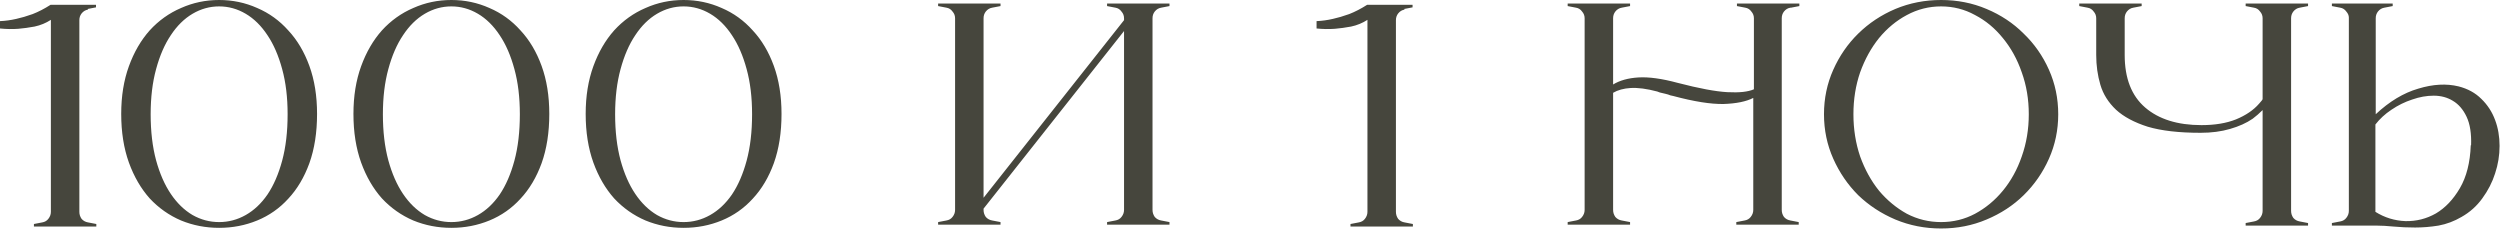
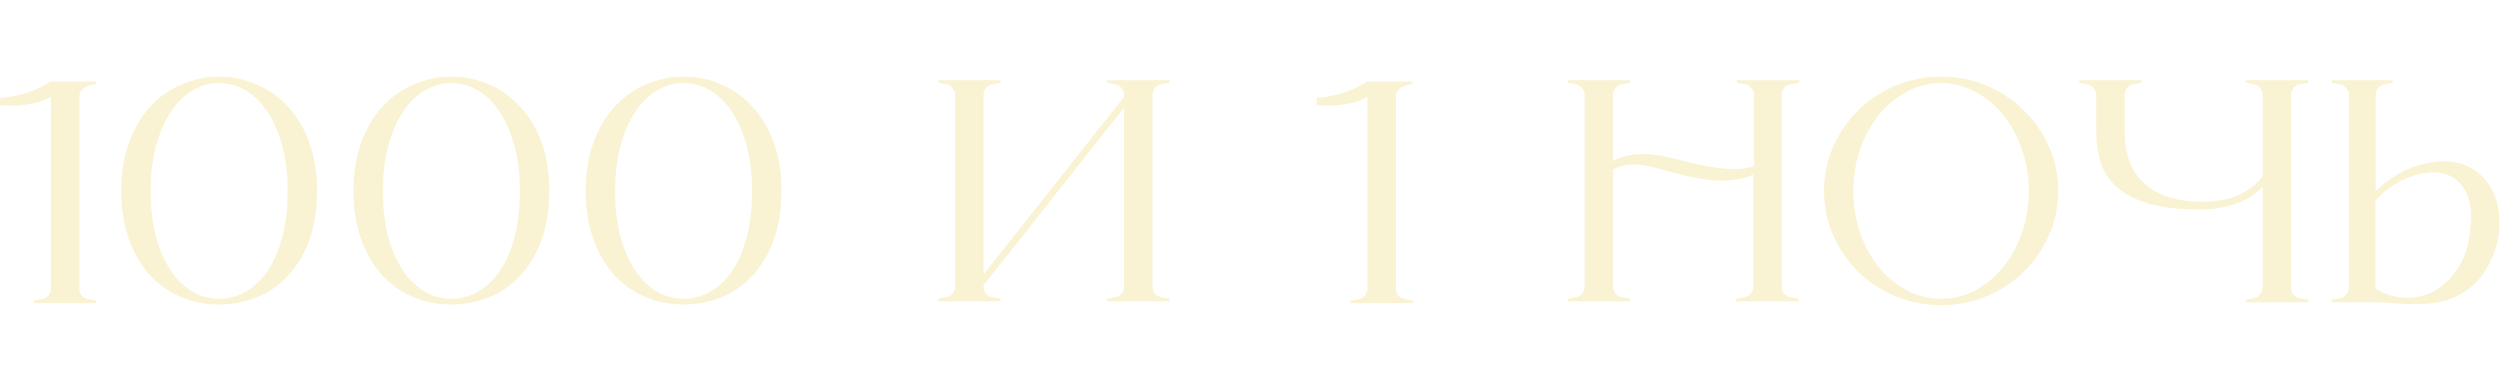
- <svg xmlns="http://www.w3.org/2000/svg" width="500" height="46" viewBox="0 0 500 46" fill="none">
-   <path d="M17.6 1.92C17.088 2.005 16.661 2.261 16.32 2.688C16.021 3.072 15.872 3.52 15.872 4.032V42.368C15.872 42.88 16.021 43.349 16.32 43.776C16.661 44.16 17.088 44.395 17.6 44.48L19.264 44.8V45.312H6.784V44.8L8.448 44.48C8.96 44.395 9.365 44.16 9.664 43.776C10.005 43.349 10.176 42.88 10.176 42.368V3.968C9.195 4.608 8.107 5.056 6.912 5.312C5.76 5.525 4.672 5.675 3.648 5.76C2.453 5.845 1.237 5.824 3.05176e-05 5.696V4.224C1.067 4.181 2.155 4.032 3.264 3.776C4.245 3.563 5.333 3.243 6.528 2.816C7.723 2.347 8.917 1.728 10.112 0.96H19.2V1.472L17.536 1.792L17.6 1.92ZM43.827 0C46.515 0 49.054 0.533 51.443 1.6C53.832 2.624 55.902 4.117 57.651 6.08C59.443 8 60.851 10.368 61.875 13.184C62.899 16 63.411 19.2 63.411 22.784C63.411 26.496 62.899 29.781 61.875 32.64C60.851 35.456 59.443 37.824 57.651 39.744C55.902 41.664 53.832 43.115 51.443 44.096C49.054 45.078 46.515 45.568 43.827 45.568C41.139 45.568 38.6 45.078 36.211 44.096C33.822 43.072 31.731 41.6 29.939 39.68C28.19 37.717 26.803 35.328 25.779 32.512C24.755 29.654 24.243 26.411 24.243 22.784C24.243 19.243 24.755 16.064 25.779 13.248C26.803 10.432 28.19 8.043 29.939 6.08C31.731 4.117 33.822 2.624 36.211 1.6C38.6 0.533 41.139 0 43.827 0ZM43.827 44.416C45.704 44.416 47.475 43.947 49.139 43.008C50.803 42.069 52.254 40.704 53.491 38.912C54.728 37.078 55.71 34.816 56.435 32.128C57.16 29.44 57.523 26.347 57.523 22.848C57.523 19.477 57.16 16.469 56.435 13.824C55.71 11.136 54.728 8.875 53.491 7.04C52.254 5.163 50.803 3.733 49.139 2.752C47.475 1.771 45.704 1.28 43.827 1.28C41.95 1.28 40.179 1.771 38.515 2.752C36.851 3.733 35.4 5.163 34.163 7.04C32.926 8.875 31.944 11.136 31.219 13.824C30.494 16.469 30.131 19.477 30.131 22.848C30.131 26.304 30.494 29.376 31.219 32.064C31.944 34.709 32.926 36.95 34.163 38.784C35.4 40.619 36.851 42.027 38.515 43.008C40.179 43.947 41.95 44.416 43.827 44.416ZM90.273 0C92.962 0 95.5 0.533 97.889 1.6C100.279 2.624 102.348 4.117 104.098 6.08C105.89 8 107.298 10.368 108.322 13.184C109.346 16 109.858 19.2 109.858 22.784C109.858 26.496 109.346 29.781 108.322 32.64C107.298 35.456 105.89 37.824 104.098 39.744C102.348 41.664 100.279 43.115 97.889 44.096C95.5 45.078 92.962 45.568 90.273 45.568C87.585 45.568 85.047 45.078 82.657 44.096C80.268 43.072 78.177 41.6 76.385 39.68C74.636 37.717 73.249 35.328 72.225 32.512C71.201 29.654 70.689 26.411 70.689 22.784C70.689 19.243 71.201 16.064 72.225 13.248C73.249 10.432 74.636 8.043 76.385 6.08C78.177 4.117 80.268 2.624 82.657 1.6C85.047 0.533 87.585 0 90.273 0ZM90.273 44.416C92.151 44.416 93.921 43.947 95.585 43.008C97.249 42.069 98.7 40.704 99.938 38.912C101.175 37.078 102.156 34.816 102.882 32.128C103.607 29.44 103.97 26.347 103.97 22.848C103.97 19.477 103.607 16.469 102.882 13.824C102.156 11.136 101.175 8.875 99.938 7.04C98.7 5.163 97.249 3.733 95.585 2.752C93.921 1.771 92.151 1.28 90.273 1.28C88.396 1.28 86.626 1.771 84.962 2.752C83.297 3.733 81.847 5.163 80.609 7.04C79.372 8.875 78.391 11.136 77.665 13.824C76.94 16.469 76.578 19.477 76.578 22.848C76.578 26.304 76.94 29.376 77.665 32.064C78.391 34.709 79.372 36.95 80.609 38.784C81.847 40.619 83.297 42.027 84.962 43.008C86.626 43.947 88.396 44.416 90.273 44.416ZM136.72 0C139.408 0 141.947 0.533 144.336 1.6C146.725 2.624 148.795 4.117 150.544 6.08C152.336 8 153.744 10.368 154.768 13.184C155.792 16 156.304 19.2 156.304 22.784C156.304 26.496 155.792 29.781 154.768 32.64C153.744 35.456 152.336 37.824 150.544 39.744C148.795 41.664 146.725 43.115 144.336 44.096C141.947 45.078 139.408 45.568 136.72 45.568C134.032 45.568 131.493 45.078 129.104 44.096C126.715 43.072 124.624 41.6 122.832 39.68C121.083 37.717 119.696 35.328 118.672 32.512C117.648 29.654 117.136 26.411 117.136 22.784C117.136 19.243 117.648 16.064 118.672 13.248C119.696 10.432 121.083 8.043 122.832 6.08C124.624 4.117 126.715 2.624 129.104 1.6C131.493 0.533 134.032 0 136.72 0ZM136.72 44.416C138.597 44.416 140.368 43.947 142.032 43.008C143.696 42.069 145.147 40.704 146.384 38.912C147.621 37.078 148.603 34.816 149.328 32.128C150.053 29.44 150.416 26.347 150.416 22.848C150.416 19.477 150.053 16.469 149.328 13.824C148.603 11.136 147.621 8.875 146.384 7.04C145.147 5.163 143.696 3.733 142.032 2.752C140.368 1.771 138.597 1.28 136.72 1.28C134.843 1.28 133.072 1.771 131.408 2.752C129.744 3.733 128.293 5.163 127.056 7.04C125.819 8.875 124.837 11.136 124.112 13.824C123.387 16.469 123.024 19.477 123.024 22.848C123.024 26.304 123.387 29.376 124.112 32.064C124.837 34.709 125.819 36.95 127.056 38.784C128.293 40.619 129.744 42.027 131.408 43.008C133.072 43.947 134.843 44.416 136.72 44.416ZM224.808 3.648C224.808 3.136 224.637 2.688 224.296 2.304C223.997 1.877 223.592 1.621 223.08 1.536L221.416 1.216V0.704H233.896V1.216L232.232 1.536C231.72 1.621 231.293 1.877 230.952 2.304C230.653 2.688 230.504 3.136 230.504 3.648V41.984C230.504 42.496 230.653 42.965 230.952 43.392C231.293 43.776 231.72 44.011 232.232 44.096L233.896 44.416V44.928H221.416V44.416L223.08 44.096C223.592 44.011 223.997 43.776 224.296 43.392C224.637 42.965 224.808 42.496 224.808 41.984V6.208L196.712 41.728V41.984C196.712 42.496 196.861 42.965 197.16 43.392C197.501 43.776 197.928 44.011 198.44 44.096L200.104 44.416V44.928H187.624V44.416L189.288 44.096C189.8 44.011 190.205 43.776 190.504 43.392C190.845 42.965 191.016 42.496 191.016 41.984V3.648C191.016 3.136 190.845 2.688 190.504 2.304C190.205 1.877 189.8 1.621 189.288 1.536L187.624 1.216V0.704H200.104V1.216L198.44 1.536C197.928 1.621 197.501 1.877 197.16 2.304C196.861 2.688 196.712 3.136 196.712 3.648V39.552L224.808 4.032V3.648ZM280.913 1.92C280.401 2.005 279.974 2.261 279.633 2.688C279.334 3.072 279.185 3.52 279.185 4.032V42.368C279.185 42.88 279.334 43.349 279.633 43.776C279.974 44.16 280.401 44.395 280.913 44.48L282.577 44.8V45.312H270.097V44.8L271.761 44.48C272.273 44.395 272.678 44.16 272.977 43.776C273.318 43.349 273.489 42.88 273.489 42.368V3.968C272.508 4.608 271.42 5.056 270.225 5.312C269.073 5.525 267.985 5.675 266.961 5.76C265.766 5.845 264.55 5.824 263.313 5.696V4.224C264.38 4.181 265.468 4.032 266.577 3.776C267.558 3.563 268.646 3.243 269.841 2.816C271.036 2.347 272.23 1.728 273.425 0.96H282.513V1.472L280.849 1.792L280.913 1.92ZM358.078 1.536C357.566 1.621 357.139 1.877 356.798 2.304C356.499 2.688 356.35 3.136 356.35 3.648V41.984C356.35 42.496 356.499 42.965 356.798 43.392C357.139 43.776 357.566 44.011 358.078 44.096L359.742 44.416V44.928H347.262V44.416L348.926 44.096C349.438 44.011 349.843 43.776 350.142 43.392C350.483 42.965 350.654 42.496 350.654 41.984V19.584C349.246 20.309 347.262 20.715 344.702 20.8C342.142 20.843 338.792 20.309 334.654 19.2C334.611 19.2 334.419 19.157 334.078 19.072C333.779 18.944 333.438 18.837 333.054 18.752C332.67 18.667 332.307 18.581 331.966 18.496C331.667 18.368 331.496 18.304 331.454 18.304C329.363 17.749 327.592 17.515 326.142 17.6C324.734 17.685 323.56 18.005 322.622 18.56V41.984C322.622 42.496 322.771 42.965 323.07 43.392C323.411 43.776 323.838 44.011 324.35 44.096L326.014 44.416V44.928H313.534V44.416L315.198 44.096C315.71 44.011 316.115 43.776 316.414 43.392C316.755 42.965 316.926 42.496 316.926 41.984V3.648C316.926 3.136 316.755 2.688 316.414 2.304C316.115 1.877 315.71 1.621 315.198 1.536L313.534 1.216V0.704H326.014V1.216L324.35 1.536C323.838 1.621 323.411 1.877 323.07 2.304C322.771 2.688 322.622 3.136 322.622 3.648V16.896C323.944 16.085 325.63 15.616 327.678 15.488C329.768 15.36 332.392 15.723 335.55 16.576C339.816 17.685 343.123 18.304 345.47 18.432C347.859 18.56 349.63 18.368 350.782 17.856V3.648C350.782 3.136 350.611 2.688 350.27 2.304C349.971 1.877 349.566 1.621 349.054 1.536L347.39 1.216V0.704H359.87V1.216L358.206 1.536H358.078ZM388.221 0C391.464 0 394.493 0.597 397.309 1.792C400.168 2.987 402.642 4.629 404.733 6.72C406.866 8.768 408.552 11.179 409.789 13.952C411.026 16.725 411.645 19.691 411.645 22.848C411.645 26.005 411.026 28.971 409.789 31.744C408.552 34.517 406.866 36.95 404.733 39.04C402.642 41.088 400.168 42.709 397.309 43.904C394.493 45.099 391.464 45.696 388.221 45.696C384.978 45.696 381.928 45.099 379.069 43.904C376.253 42.709 373.778 41.088 371.645 39.04C369.554 36.95 367.89 34.517 366.653 31.744C365.416 28.971 364.797 26.005 364.797 22.848C364.797 19.691 365.416 16.725 366.653 13.952C367.89 11.179 369.554 8.768 371.645 6.72C373.778 4.629 376.253 2.987 379.069 1.792C381.928 0.597 384.978 0 388.221 0ZM388.221 44.416C390.653 44.416 392.914 43.861 395.005 42.752C397.138 41.6 398.994 40.064 400.573 38.144C402.194 36.181 403.453 33.899 404.349 31.296C405.288 28.651 405.757 25.835 405.757 22.848C405.757 19.861 405.288 17.067 404.349 14.464C403.453 11.861 402.194 9.579 400.573 7.616C398.994 5.653 397.138 4.117 395.005 3.008C392.914 1.856 390.653 1.28 388.221 1.28C385.789 1.28 383.506 1.856 381.373 3.008C379.282 4.117 377.426 5.653 375.805 7.616C374.226 9.579 372.968 11.861 372.029 14.464C371.133 17.067 370.685 19.861 370.685 22.848C370.685 25.835 371.133 28.651 372.029 31.296C372.968 33.899 374.226 36.181 375.805 38.144C377.426 40.064 379.282 41.6 381.373 42.752C383.506 43.861 385.789 44.416 388.221 44.416ZM452.523 19.84V3.648C452.523 3.136 452.352 2.688 452.011 2.304C451.712 1.877 451.307 1.621 450.795 1.536L449.131 1.216V0.704H461.611V1.216L459.947 1.536C459.435 1.621 459.008 1.877 458.667 2.304C458.368 2.688 458.219 3.136 458.219 3.648V42.176C458.219 42.688 458.368 43.157 458.667 43.584C459.008 43.968 459.435 44.203 459.947 44.288L461.611 44.608V45.12H449.131V44.608L450.795 44.288C451.307 44.203 451.712 43.968 452.011 43.584C452.352 43.157 452.523 42.688 452.523 42.176V22.016C451.883 22.656 451.221 23.232 450.539 23.744C449.301 24.597 447.787 25.28 445.995 25.792C444.245 26.304 442.283 26.56 440.107 26.56C435.797 26.56 432.277 26.155 429.547 25.344C426.859 24.491 424.747 23.36 423.211 21.952C421.675 20.501 420.629 18.837 420.075 16.96C419.52 15.083 419.243 13.099 419.243 11.008V3.648C419.243 3.136 419.072 2.688 418.731 2.304C418.432 1.877 418.027 1.621 417.515 1.536L415.851 1.216V0.704H428.331V1.216L426.667 1.536C426.155 1.621 425.728 1.877 425.387 2.304C425.088 2.688 424.939 3.136 424.939 3.648V11.008C424.939 15.659 426.304 19.157 429.035 21.504C431.765 23.851 435.52 25.024 440.299 25.024C442.987 25.024 445.291 24.64 447.211 23.872C449.173 23.061 450.709 22.016 451.819 20.736C451.947 20.565 452.075 20.416 452.203 20.288C452.331 20.16 452.437 20.011 452.523 19.84ZM475.146 3.776V22.848C477.876 20.288 480.714 18.581 483.658 17.728C486.602 16.832 489.29 16.683 491.722 17.28C493.556 17.749 495.071 18.581 496.266 19.776C497.503 20.971 498.42 22.379 499.018 24C499.615 25.579 499.914 27.307 499.914 29.184C499.914 31.061 499.615 32.896 499.018 34.688C498.463 36.438 497.61 38.102 496.458 39.68C495.348 41.216 493.962 42.453 492.298 43.392C490.847 44.245 489.311 44.822 487.69 45.12C486.111 45.376 484.554 45.504 483.018 45.504C481.524 45.504 480.095 45.44 478.73 45.312C477.407 45.184 476.276 45.12 475.338 45.12H466.378V44.608L468.042 44.288C468.554 44.203 468.959 43.968 469.258 43.584C469.599 43.157 469.77 42.688 469.77 42.176V3.52C469.77 3.093 469.599 2.688 469.258 2.304C468.959 1.877 468.554 1.621 468.042 1.536L466.378 1.216V0.704H478.538V1.216L476.874 1.536C476.362 1.621 475.935 1.877 475.594 2.304C475.295 2.688 475.146 3.136 475.146 3.648V3.776ZM494.218 29.056C494.303 26.709 494.004 24.811 493.322 23.36C492.639 21.909 491.722 20.843 490.57 20.16C489.46 19.477 488.18 19.136 486.73 19.136C485.322 19.136 483.892 19.392 482.442 19.904C480.991 20.373 479.604 21.056 478.282 21.952C477.002 22.805 475.935 23.787 475.082 24.896V42.368C476.916 43.52 478.922 44.139 481.098 44.224C483.274 44.267 485.3 43.755 487.178 42.688C489.055 41.579 490.655 39.894 491.978 37.632C493.3 35.371 494.026 32.512 494.154 29.056H494.218Z" fill="#46463D" />
+ <svg xmlns="http://www.w3.org/2000/svg" width="750" height="115" viewBox="0 0 750 115" fill="none">
+   <path d="M26.4 25.88C25.632 26.008 24.992 26.392 24.48 27.032C24.032 27.608 23.808 28.28 23.808 29.048V86.552C23.808 87.32 24.032 88.024 24.48 88.664C24.992 89.24 25.632 89.592 26.4 89.72L28.896 90.2V90.968H10.176V90.2L12.672 89.72C13.44 89.592 14.048 89.24 14.496 88.664C15.008 88.024 15.264 87.32 15.264 86.552V28.952C13.792 29.912 12.16 30.584 10.368 30.968C8.64 31.288 7.008 31.512 5.472 31.64C3.68 31.768 1.856 31.736 0 31.544V29.336C1.6 29.272 3.232 29.048 4.896 28.664C6.368 28.344 8 27.864 9.792 27.224C11.584 26.52 13.376 25.592 15.168 24.44H28.8V25.208L26.304 25.688L26.4 25.88Z" fill="#F9F3D4" />
+   <path d="M65.74 23C69.772 23 73.581 23.8 77.165 25.4C80.749 26.936 83.853 29.176 86.477 32.12C89.165 35 91.276 38.552 92.812 42.776C94.349 47 95.117 51.8 95.117 57.176C95.117 62.744 94.349 67.672 92.812 71.96C91.276 76.184 89.165 79.736 86.477 82.616C83.853 85.496 80.749 87.672 77.165 89.144C73.581 90.616 69.772 91.352 65.74 91.352C61.709 91.352 57.901 90.616 54.316 89.144C50.733 87.608 47.596 85.4 44.908 82.52C42.285 79.576 40.205 75.992 38.669 71.768C37.133 67.48 36.364 62.616 36.364 57.176C36.364 51.864 37.133 47.096 38.669 42.872C40.205 38.648 42.285 35.064 44.908 32.12C47.596 29.176 50.733 26.936 54.316 25.4C57.901 23.8 61.709 23 65.74 23ZM65.74 89.624C68.556 89.624 71.213 88.92 73.709 87.512C76.204 86.104 78.38 84.056 80.237 81.368C82.093 78.616 83.564 75.224 84.653 71.192C85.74 67.16 86.284 62.52 86.284 57.272C86.284 52.216 85.74 47.704 84.653 43.736C83.564 39.704 82.093 36.312 80.237 33.56C78.38 30.744 76.204 28.6 73.709 27.128C71.213 25.656 68.556 24.92 65.74 24.92C62.925 24.92 60.269 25.656 57.773 27.128C55.276 28.6 53.1 30.744 51.245 33.56C49.389 36.312 47.916 39.704 46.828 43.736C45.74 47.704 45.197 52.216 45.197 57.272C45.197 62.456 45.74 67.064 46.828 71.096C47.916 75.064 49.389 78.424 51.245 81.176C53.1 83.928 55.276 86.04 57.773 87.512C60.269 88.92 62.925 89.624 65.74 89.624Z" fill="#F9F3D4" />
+   <path d="M135.41 23C139.442 23 143.25 23.8 146.834 25.4C150.418 26.936 153.522 29.176 156.146 32.12C158.834 35 160.946 38.552 162.482 42.776C164.018 47 164.786 51.8 164.786 57.176C164.786 62.744 164.018 67.672 162.482 71.96C160.946 76.184 158.834 79.736 156.146 82.616C153.522 85.496 150.418 87.672 146.834 89.144C143.25 90.616 139.442 91.352 135.41 91.352C131.378 91.352 127.57 90.616 123.986 89.144C120.402 87.608 117.266 85.4 114.578 82.52C111.954 79.576 109.874 75.992 108.338 71.768C106.802 67.48 106.034 62.616 106.034 57.176C106.034 51.864 106.802 47.096 108.338 42.872C109.874 38.648 111.954 35.064 114.578 32.12C117.266 29.176 120.402 26.936 123.986 25.4C127.57 23.8 131.378 23 135.41 23ZM135.41 89.624C138.226 89.624 140.882 88.92 143.378 87.512C145.874 86.104 148.05 84.056 149.906 81.368C151.762 78.616 153.234 75.224 154.322 71.192C155.41 67.16 155.954 62.52 155.954 57.272C155.954 52.216 155.41 47.704 154.322 43.736C153.234 39.704 151.762 36.312 149.906 33.56C148.05 30.744 145.874 28.6 143.378 27.128C140.882 25.656 138.226 24.92 135.41 24.92C132.594 24.92 129.938 25.656 127.442 27.128C124.946 28.6 122.77 30.744 120.914 33.56C119.058 36.312 117.586 39.704 116.498 43.736C115.41 47.704 114.866 52.216 114.866 57.272C114.866 62.456 115.41 67.064 116.498 71.096C117.586 75.064 119.058 78.424 120.914 81.176C122.77 83.928 124.946 86.04 127.442 87.512C129.938 88.92 132.594 89.624 135.41 89.624Z" fill="#F9F3D4" />
+   <path d="M205.08 23C209.112 23 212.92 23.8 216.504 25.4C220.088 26.936 223.192 29.176 225.816 32.12C228.504 35 230.616 38.552 232.152 42.776C233.688 47 234.456 51.8 234.456 57.176C234.456 62.744 233.688 67.672 232.152 71.96C230.616 76.184 228.504 79.736 225.816 82.616C223.192 85.496 220.088 87.672 216.504 89.144C212.92 90.616 209.112 91.352 205.08 91.352C201.048 91.352 197.24 90.616 193.656 89.144C190.072 87.608 186.936 85.4 184.248 82.52C181.624 79.576 179.544 75.992 178.008 71.768C176.472 67.48 175.704 62.616 175.704 57.176C175.704 51.864 176.472 47.096 178.008 42.872C179.544 38.648 181.624 35.064 184.248 32.12C186.936 29.176 190.072 26.936 193.656 25.4C197.24 23.8 201.048 23 205.08 23ZM205.08 89.624C207.896 89.624 210.552 88.92 213.048 87.512C215.544 86.104 217.72 84.056 219.576 81.368C221.432 78.616 222.904 75.224 223.992 71.192C225.08 67.16 225.624 62.52 225.624 57.272C225.624 52.216 225.08 47.704 223.992 43.736C222.904 39.704 221.432 36.312 219.576 33.56C217.72 30.744 215.544 28.6 213.048 27.128C210.552 25.656 207.896 24.92 205.08 24.92C202.264 24.92 199.608 25.656 197.112 27.128C194.616 28.6 192.44 30.744 190.584 33.56C188.728 36.312 187.256 39.704 186.168 43.736C185.08 47.704 184.536 52.216 184.536 57.272C184.536 62.456 185.08 67.064 186.168 71.096C187.256 75.064 188.728 78.424 190.584 81.176C192.44 83.928 194.616 86.04 197.112 87.512C199.608 88.92 202.264 89.624 205.08 89.624Z" fill="#F9F3D4" />
+   <path d="M337.212 28.472C337.212 27.704 336.956 27.032 336.444 26.456C335.996 25.816 335.388 25.432 334.62 25.304L332.124 24.824V24.056H350.844V24.824L348.348 25.304C347.58 25.432 346.94 25.816 346.428 26.456C345.98 27.032 345.756 27.704 345.756 28.472V85.976C345.756 86.744 345.98 87.448 346.428 88.088C346.94 88.664 347.58 89.016 348.348 89.144L350.844 89.624V90.392H332.124V89.624L334.62 89.144C335.388 89.016 335.996 88.664 336.444 88.088C336.956 87.448 337.212 86.744 337.212 85.976V32.312L295.068 85.592V85.976C295.068 86.744 295.292 87.448 295.74 88.088C296.252 88.664 296.892 89.016 297.66 89.144L300.156 89.624V90.392H281.436V89.624L283.932 89.144C284.7 89.016 285.308 88.664 285.756 88.088C286.268 87.448 286.524 86.744 286.524 85.976V28.472C286.524 27.704 286.268 27.032 285.756 26.456C285.308 25.816 284.7 25.432 283.932 25.304L281.436 24.824V24.056H300.156V24.824L297.66 25.304C296.892 25.432 296.252 25.816 295.74 26.456C295.292 27.032 295.068 27.704 295.068 28.472V82.328L337.212 29.048V28.472Z" fill="#F9F3D4" />
+   <path d="M421.37 25.88C420.602 26.008 419.962 26.392 419.45 27.032C419.002 27.608 418.778 28.28 418.778 29.048V86.552C418.778 87.32 419.002 88.024 419.45 88.664C419.962 89.24 420.602 89.592 421.37 89.72L423.866 90.2V90.968H405.146V90.2L407.642 89.72C408.41 89.592 409.018 89.24 409.466 88.664C409.978 88.024 410.234 87.32 410.234 86.552V28.952C408.762 29.912 407.13 30.584 405.338 30.968C403.61 31.288 401.978 31.512 400.442 31.64C398.65 31.768 396.826 31.736 394.97 31.544V29.336C396.57 29.272 398.202 29.048 399.866 28.664C401.338 28.344 402.97 27.864 404.762 27.224C406.554 26.52 408.346 25.592 410.138 24.44H423.77V25.208L421.274 25.688L421.37 25.88Z" fill="#F9F3D4" />
+   <path d="M537.116 25.304C536.348 25.432 535.708 25.816 535.196 26.456C534.748 27.032 534.524 27.704 534.524 28.472V85.976C534.524 86.744 534.748 87.448 535.196 88.088C535.708 88.664 536.348 89.016 537.116 89.144L539.612 89.624V90.392H520.892V89.624L523.388 89.144C524.156 89.016 524.764 88.664 525.212 88.088C525.724 87.448 525.98 86.744 525.98 85.976V52.376C523.868 53.464 520.892 54.072 517.052 54.2C513.212 54.264 508.188 53.464 501.98 51.8C501.916 51.8 501.628 51.736 501.116 51.608C500.668 51.416 500.156 51.256 499.58 51.128C499.004 51 498.46 50.872 497.948 50.744C497.5 50.552 497.244 50.456 497.18 50.456C494.044 49.624 491.388 49.272 489.212 49.4C487.1 49.528 485.34 50.008 483.932 50.84V85.976C483.932 86.744 484.156 87.448 484.604 88.088C485.116 88.664 485.756 89.016 486.524 89.144L489.02 89.624V90.392H470.3V89.624L472.796 89.144C473.564 89.016 474.172 88.664 474.62 88.088C475.132 87.448 475.388 86.744 475.388 85.976V28.472C475.388 27.704 475.132 27.032 474.62 26.456C474.172 25.816 473.564 25.432 472.796 25.304L470.3 24.824V24.056H489.02V24.824L486.524 25.304C485.756 25.432 485.116 25.816 484.604 26.456C484.156 27.032 483.932 27.704 483.932 28.472V48.344C485.916 47.128 488.444 46.424 491.516 46.232C494.652 46.04 498.588 46.584 503.324 47.864C509.724 49.528 514.684 50.456 518.204 50.648C521.788 50.84 524.444 50.552 526.172 49.784V28.472C526.172 27.704 525.916 27.032 525.404 26.456C524.956 25.816 524.348 25.432 523.58 25.304L521.084 24.824V24.056H539.804V24.824L537.308 25.304H537.116Z" fill="#F9F3D4" />
+   <path d="M582.331 23C587.195 23 591.74 23.896 595.964 25.688C600.251 27.48 603.963 29.944 607.099 33.08C610.299 36.152 612.828 39.768 614.684 43.928C616.54 48.088 617.468 52.536 617.468 57.272C617.468 62.008 616.54 66.456 614.684 70.616C612.828 74.776 610.299 78.424 607.099 81.56C603.963 84.632 600.251 87.064 595.964 88.856C591.74 90.648 587.195 91.544 582.331 91.544C577.467 91.544 572.892 90.648 568.604 88.856C564.38 87.064 560.668 84.632 557.468 81.56C554.332 78.424 551.835 74.776 549.979 70.616C548.123 66.456 547.195 62.008 547.195 57.272C547.195 52.536 548.123 48.088 549.979 43.928C551.835 39.768 554.332 36.152 557.468 33.08C560.668 29.944 564.38 27.48 568.604 25.688C572.892 23.896 577.467 23 582.331 23ZM582.331 89.624C585.979 89.624 589.372 88.792 592.508 87.128C595.708 85.4 598.491 83.096 600.859 80.216C603.291 77.272 605.179 73.848 606.523 69.944C607.931 65.976 608.635 61.752 608.635 57.272C608.635 52.792 607.931 48.6 606.523 44.696C605.179 40.792 603.291 37.368 600.859 34.424C598.491 31.48 595.708 29.176 592.508 27.512C589.372 25.784 585.979 24.92 582.331 24.92C578.683 24.92 575.26 25.784 572.06 27.512C568.924 29.176 566.14 31.48 563.708 34.424C561.34 37.368 559.452 40.792 558.044 44.696C556.7 48.6 556.028 52.792 556.028 57.272C556.028 61.752 556.7 65.976 558.044 69.944C559.452 73.848 561.34 77.272 563.708 80.216C566.14 83.096 568.924 85.4 572.06 87.128C575.26 88.792 578.683 89.624 582.331 89.624Z" fill="#F9F3D4" />
+   <path d="M678.784 52.76V28.472C678.784 27.704 678.528 27.032 678.016 26.456C677.568 25.816 676.96 25.432 676.192 25.304L673.696 24.824V24.056H692.416V24.824L689.92 25.304C689.152 25.432 688.512 25.816 688 26.456C687.552 27.032 687.328 27.704 687.328 28.472V86.264C687.328 87.032 687.552 87.736 688 88.376C688.512 88.952 689.152 89.304 689.92 89.432L692.416 89.912V90.68H673.696V89.912L676.192 89.432C676.96 89.304 677.568 88.952 678.016 88.376C678.528 87.736 678.784 87.032 678.784 86.264V56.024C677.824 56.984 676.832 57.848 675.808 58.616C673.952 59.896 671.68 60.92 668.992 61.688C666.368 62.456 663.424 62.84 660.16 62.84C653.696 62.84 648.416 62.232 644.32 61.016C640.288 59.736 637.12 58.04 634.816 55.928C632.512 53.752 630.944 51.256 630.112 48.44C629.28 45.624 628.864 42.648 628.864 39.512V28.472C628.864 27.704 628.608 27.032 628.096 26.456C627.648 25.816 627.04 25.432 626.272 25.304L623.776 24.824V24.056H642.496V24.824L640 25.304C639.232 25.432 638.592 25.816 638.08 26.456C637.632 27.032 637.408 27.704 637.408 28.472V39.512C637.408 46.488 639.456 51.736 643.552 55.256C647.648 58.776 653.28 60.536 660.448 60.536C664.48 60.536 667.936 59.96 670.816 58.808C673.76 57.592 676.064 56.024 677.728 54.104C677.92 53.848 678.112 53.624 678.304 53.432C678.496 53.24 678.656 53.016 678.784 52.76Z" fill="#F9F3D4" />
+   <path d="M712.718 57.272C716.814 53.432 721.07 50.872 725.486 49.592C729.902 48.248 733.934 48.024 737.582 48.92C740.334 49.624 742.606 50.872 744.398 52.664C746.254 54.456 747.63 56.568 748.526 59C749.422 61.368 749.87 63.96 749.87 66.776C749.87 69.592 749.422 72.344 748.526 75.032C747.694 77.656 746.414 80.152 744.686 82.52C743.022 84.824 740.942 86.68 738.446 88.088C736.27 89.368 733.966 90.232 731.534 90.68C729.166 91.064 726.83 91.256 724.526 91.256C722.286 91.256 720.142 91.16 718.094 90.968C716.11 90.776 714.414 90.68 713.006 90.68H699.566V89.912L702.062 89.432C702.83 89.304 703.438 88.952 703.886 88.376C704.398 87.736 704.654 87.032 704.654 86.264V28.28C704.654 27.64 704.398 27.032 703.886 26.456C703.438 25.816 702.83 25.432 702.062 25.304L699.566 24.824V24.056H717.806V24.824L715.31 25.304C714.542 25.432 713.902 25.816 713.39 26.456C712.942 27.032 712.718 27.704 712.718 28.472V57.272ZM741.326 66.584C741.454 63.064 741.006 60.216 739.982 58.04C738.958 55.864 737.582 54.264 735.854 53.24C734.19 52.216 732.27 51.704 730.094 51.704C727.982 51.704 725.838 52.088 723.662 52.856C721.486 53.56 719.406 54.584 717.422 55.928C715.502 57.208 713.902 58.68 712.622 60.344V86.552C715.374 88.28 718.382 89.208 721.646 89.336C724.91 89.4 727.95 88.632 730.766 87.032C733.582 85.368 735.982 82.84 737.966 79.448C739.95 76.056 741.038 71.768 741.23 66.584H741.326Z" fill="#F9F3D4" />
</svg>
